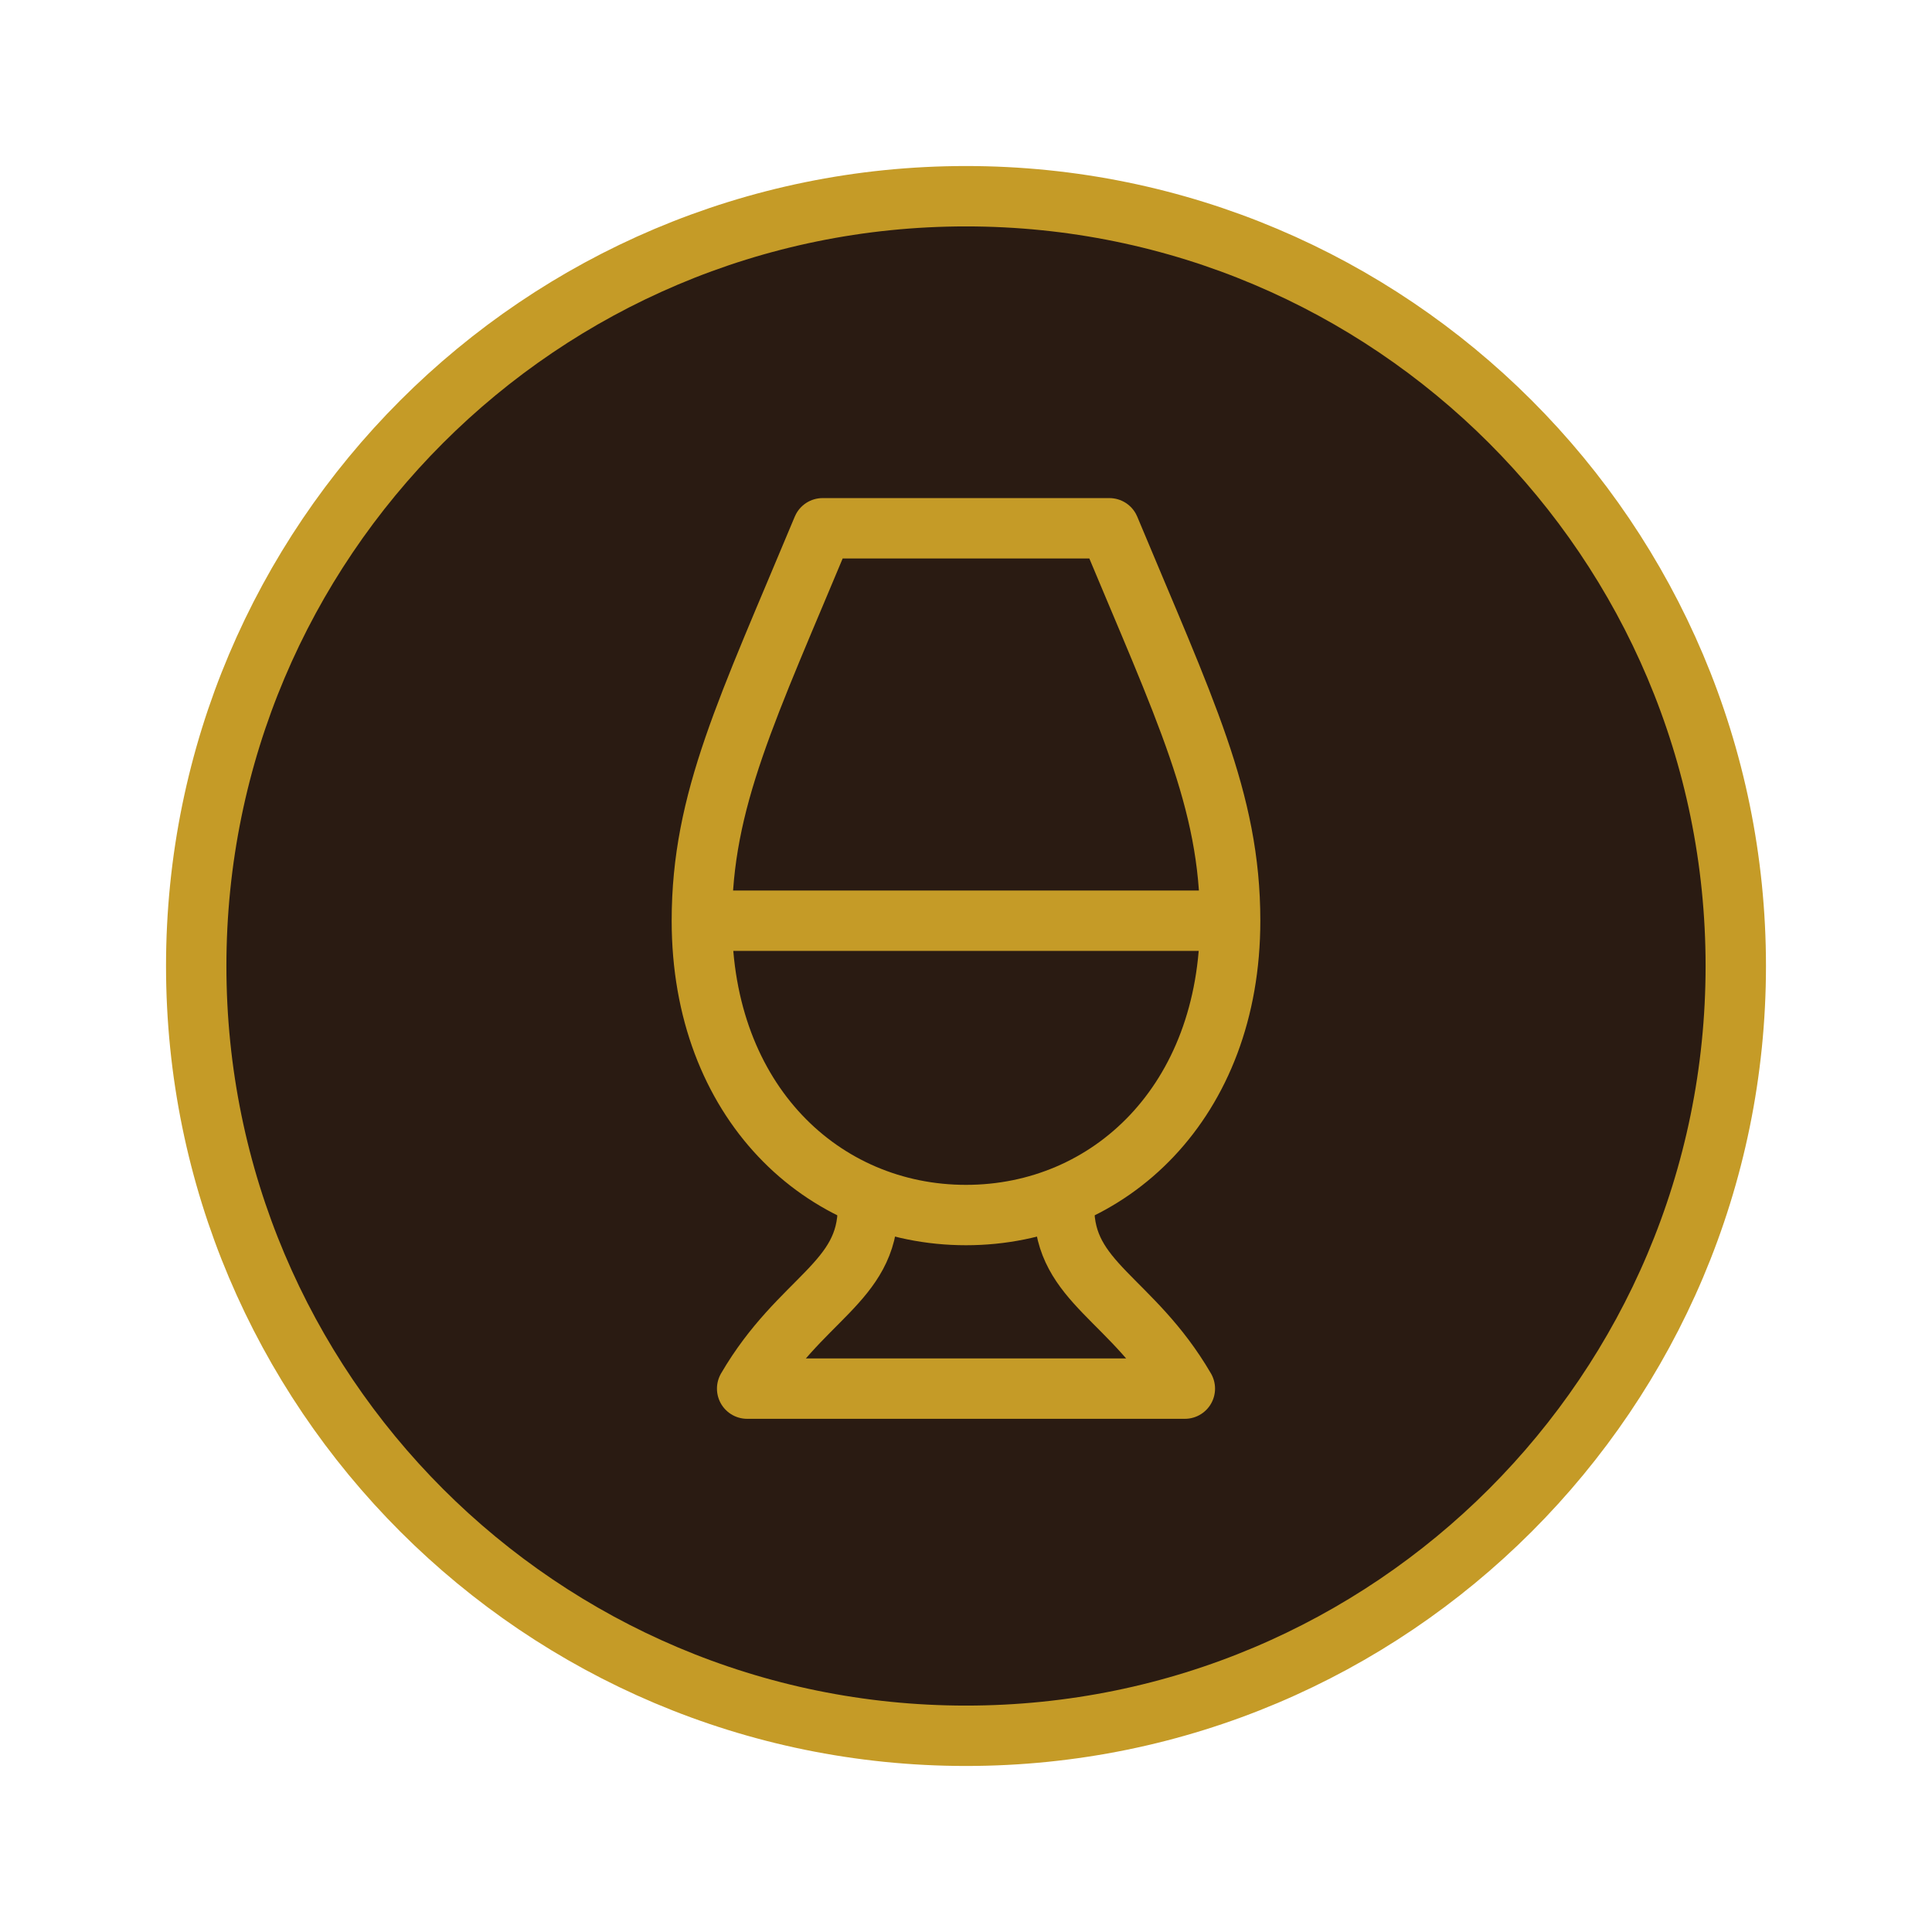
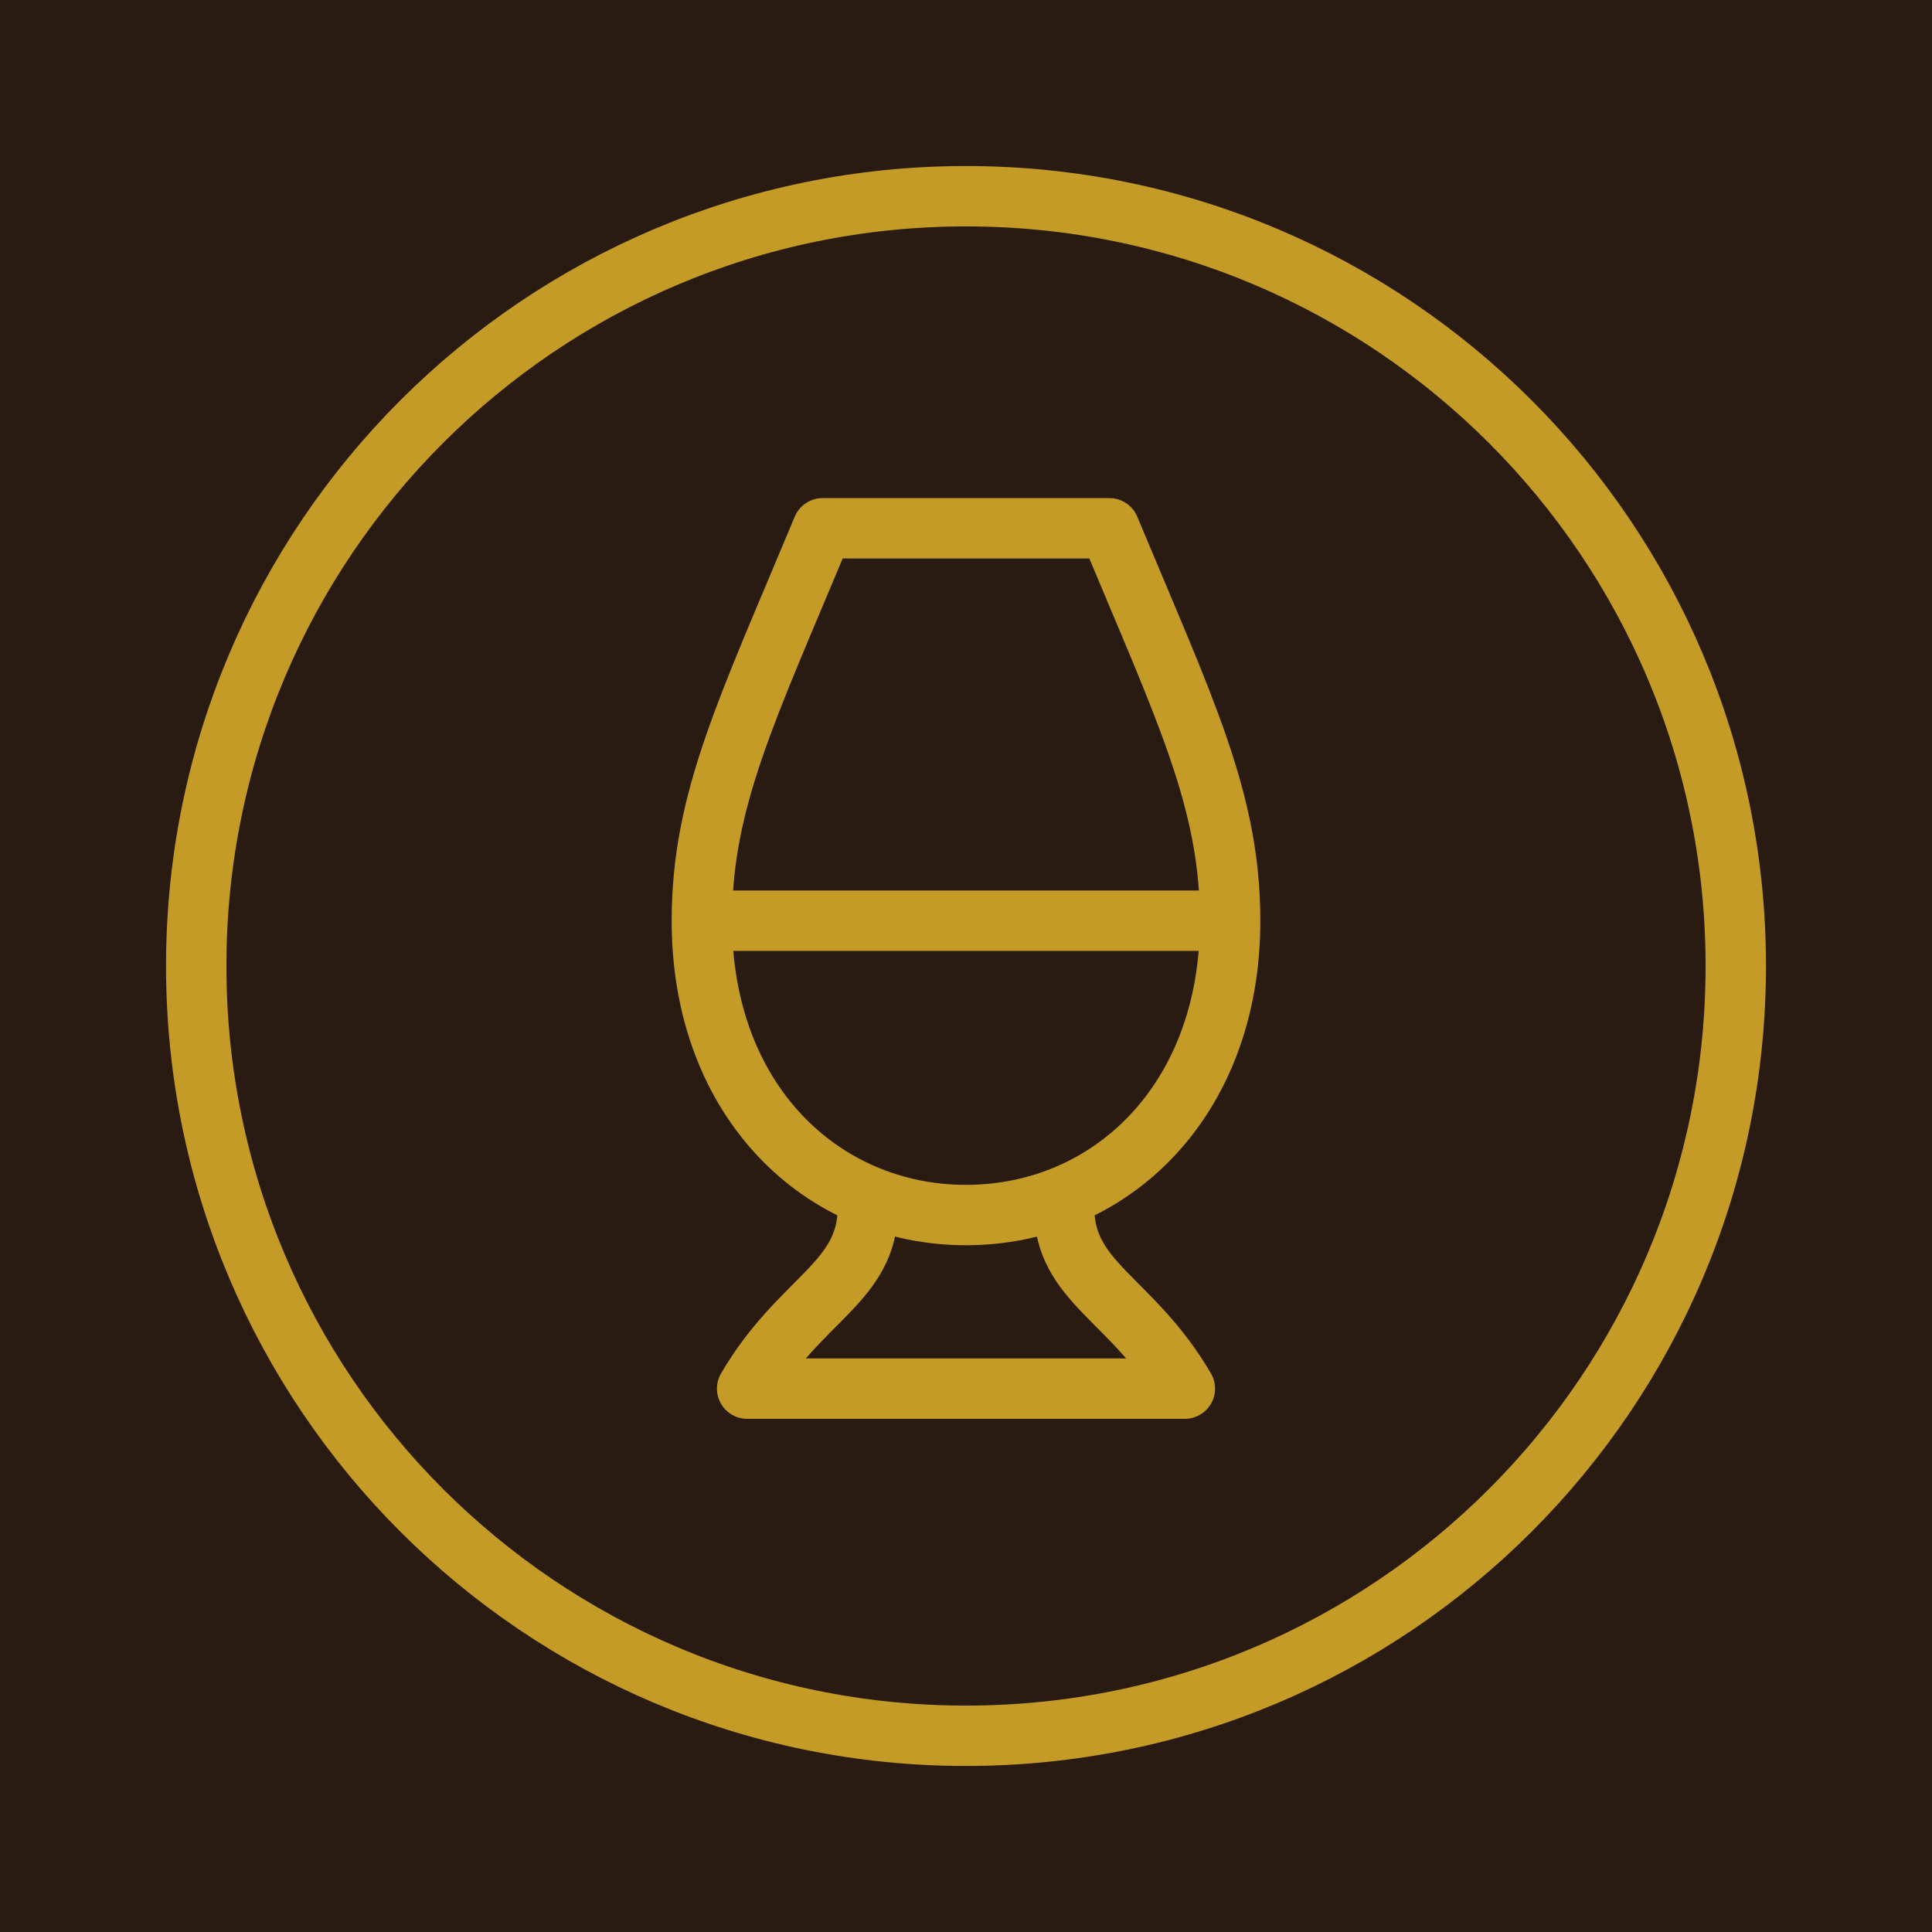
<svg xmlns="http://www.w3.org/2000/svg" viewBox="0 0 512 512" width="100%" height="100%">
-   <circle cx="256" cy="256" r="204" stroke="#C59B27" stroke-width="16" fill="#2A1B12" />
+   <rect width="512" height="512" fill="#2A1B12" />
  <g fill="none" stroke="#C59B27" stroke-linecap="round" stroke-linejoin="round">
+     <circle cx="256" cy="256" r="204" stroke-width="16" />
    <path d="M 218 140           H 294           C 314 188 326 212 326 244           C 326 292 294 322 256 322           C 218 322 186 292 186 244           C 186 212 198 188 218 140 Z" stroke-width="16" />
    <path d="M 187 244 H 325" stroke-width="16" />
    <path d="M 230 320           C 230 340 212 344 198 368           H 314           C 300 344 282 340 282 320" stroke-width="16" />
  </g>
</svg>
